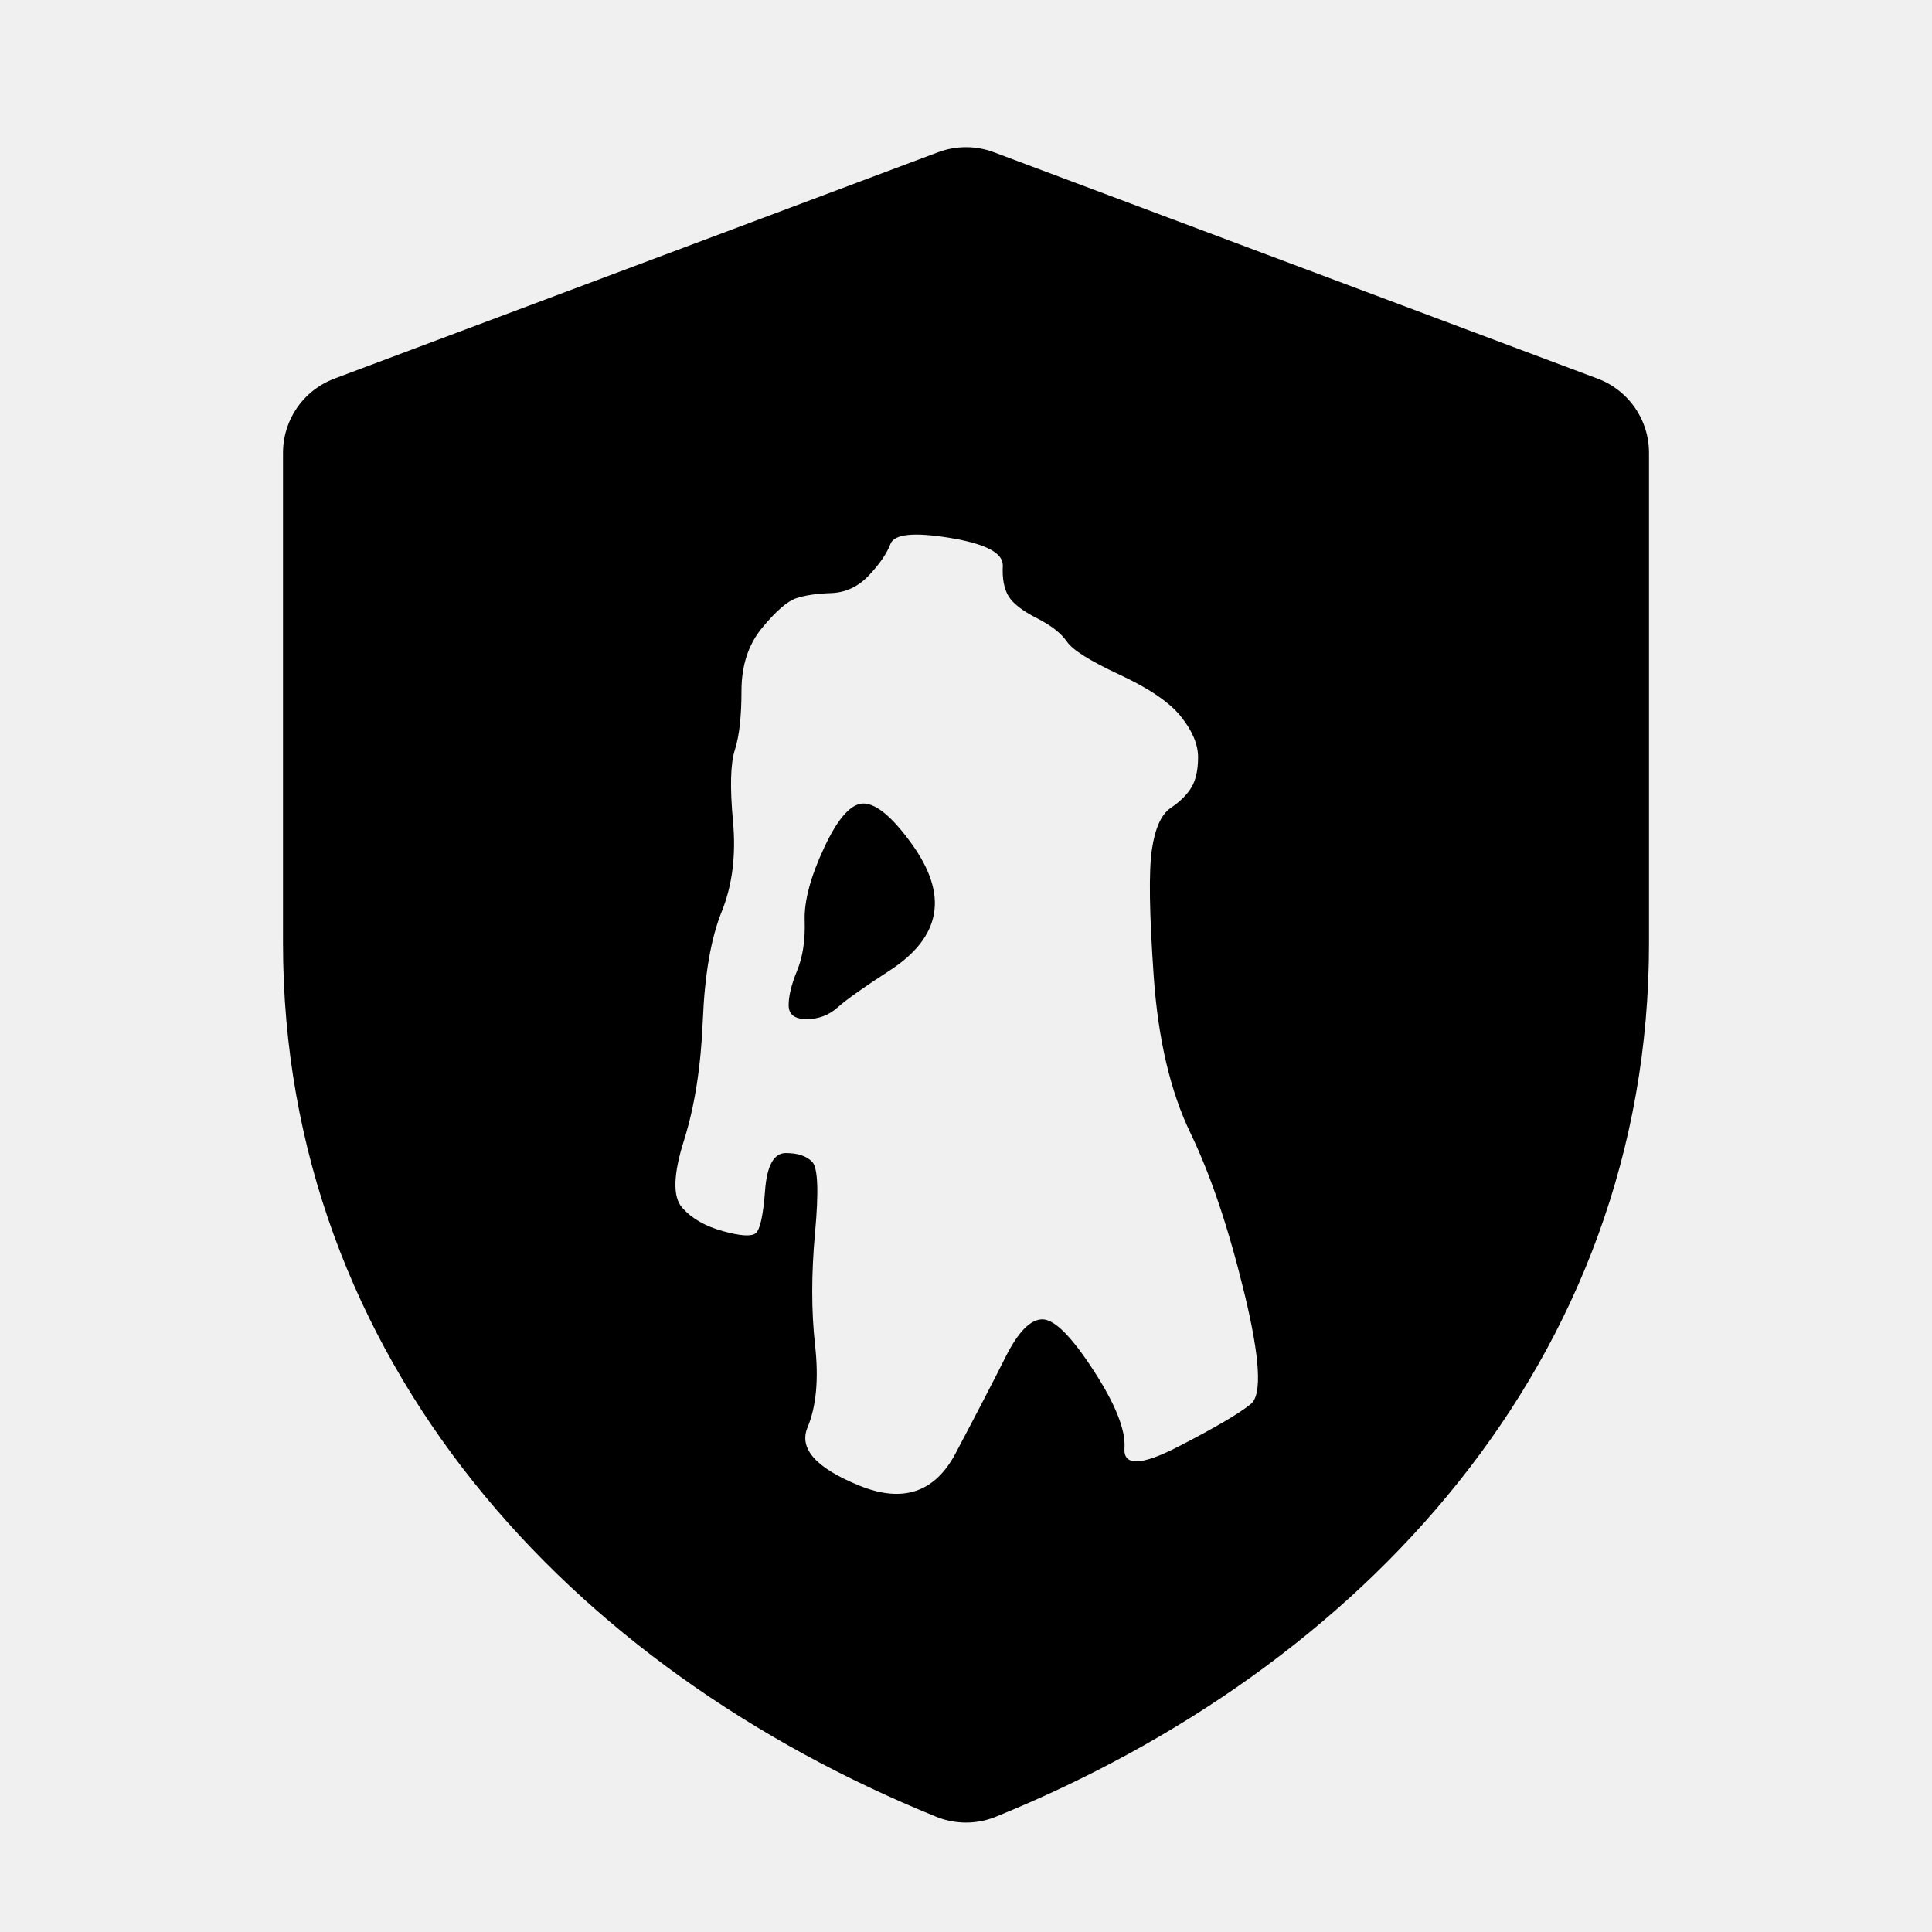
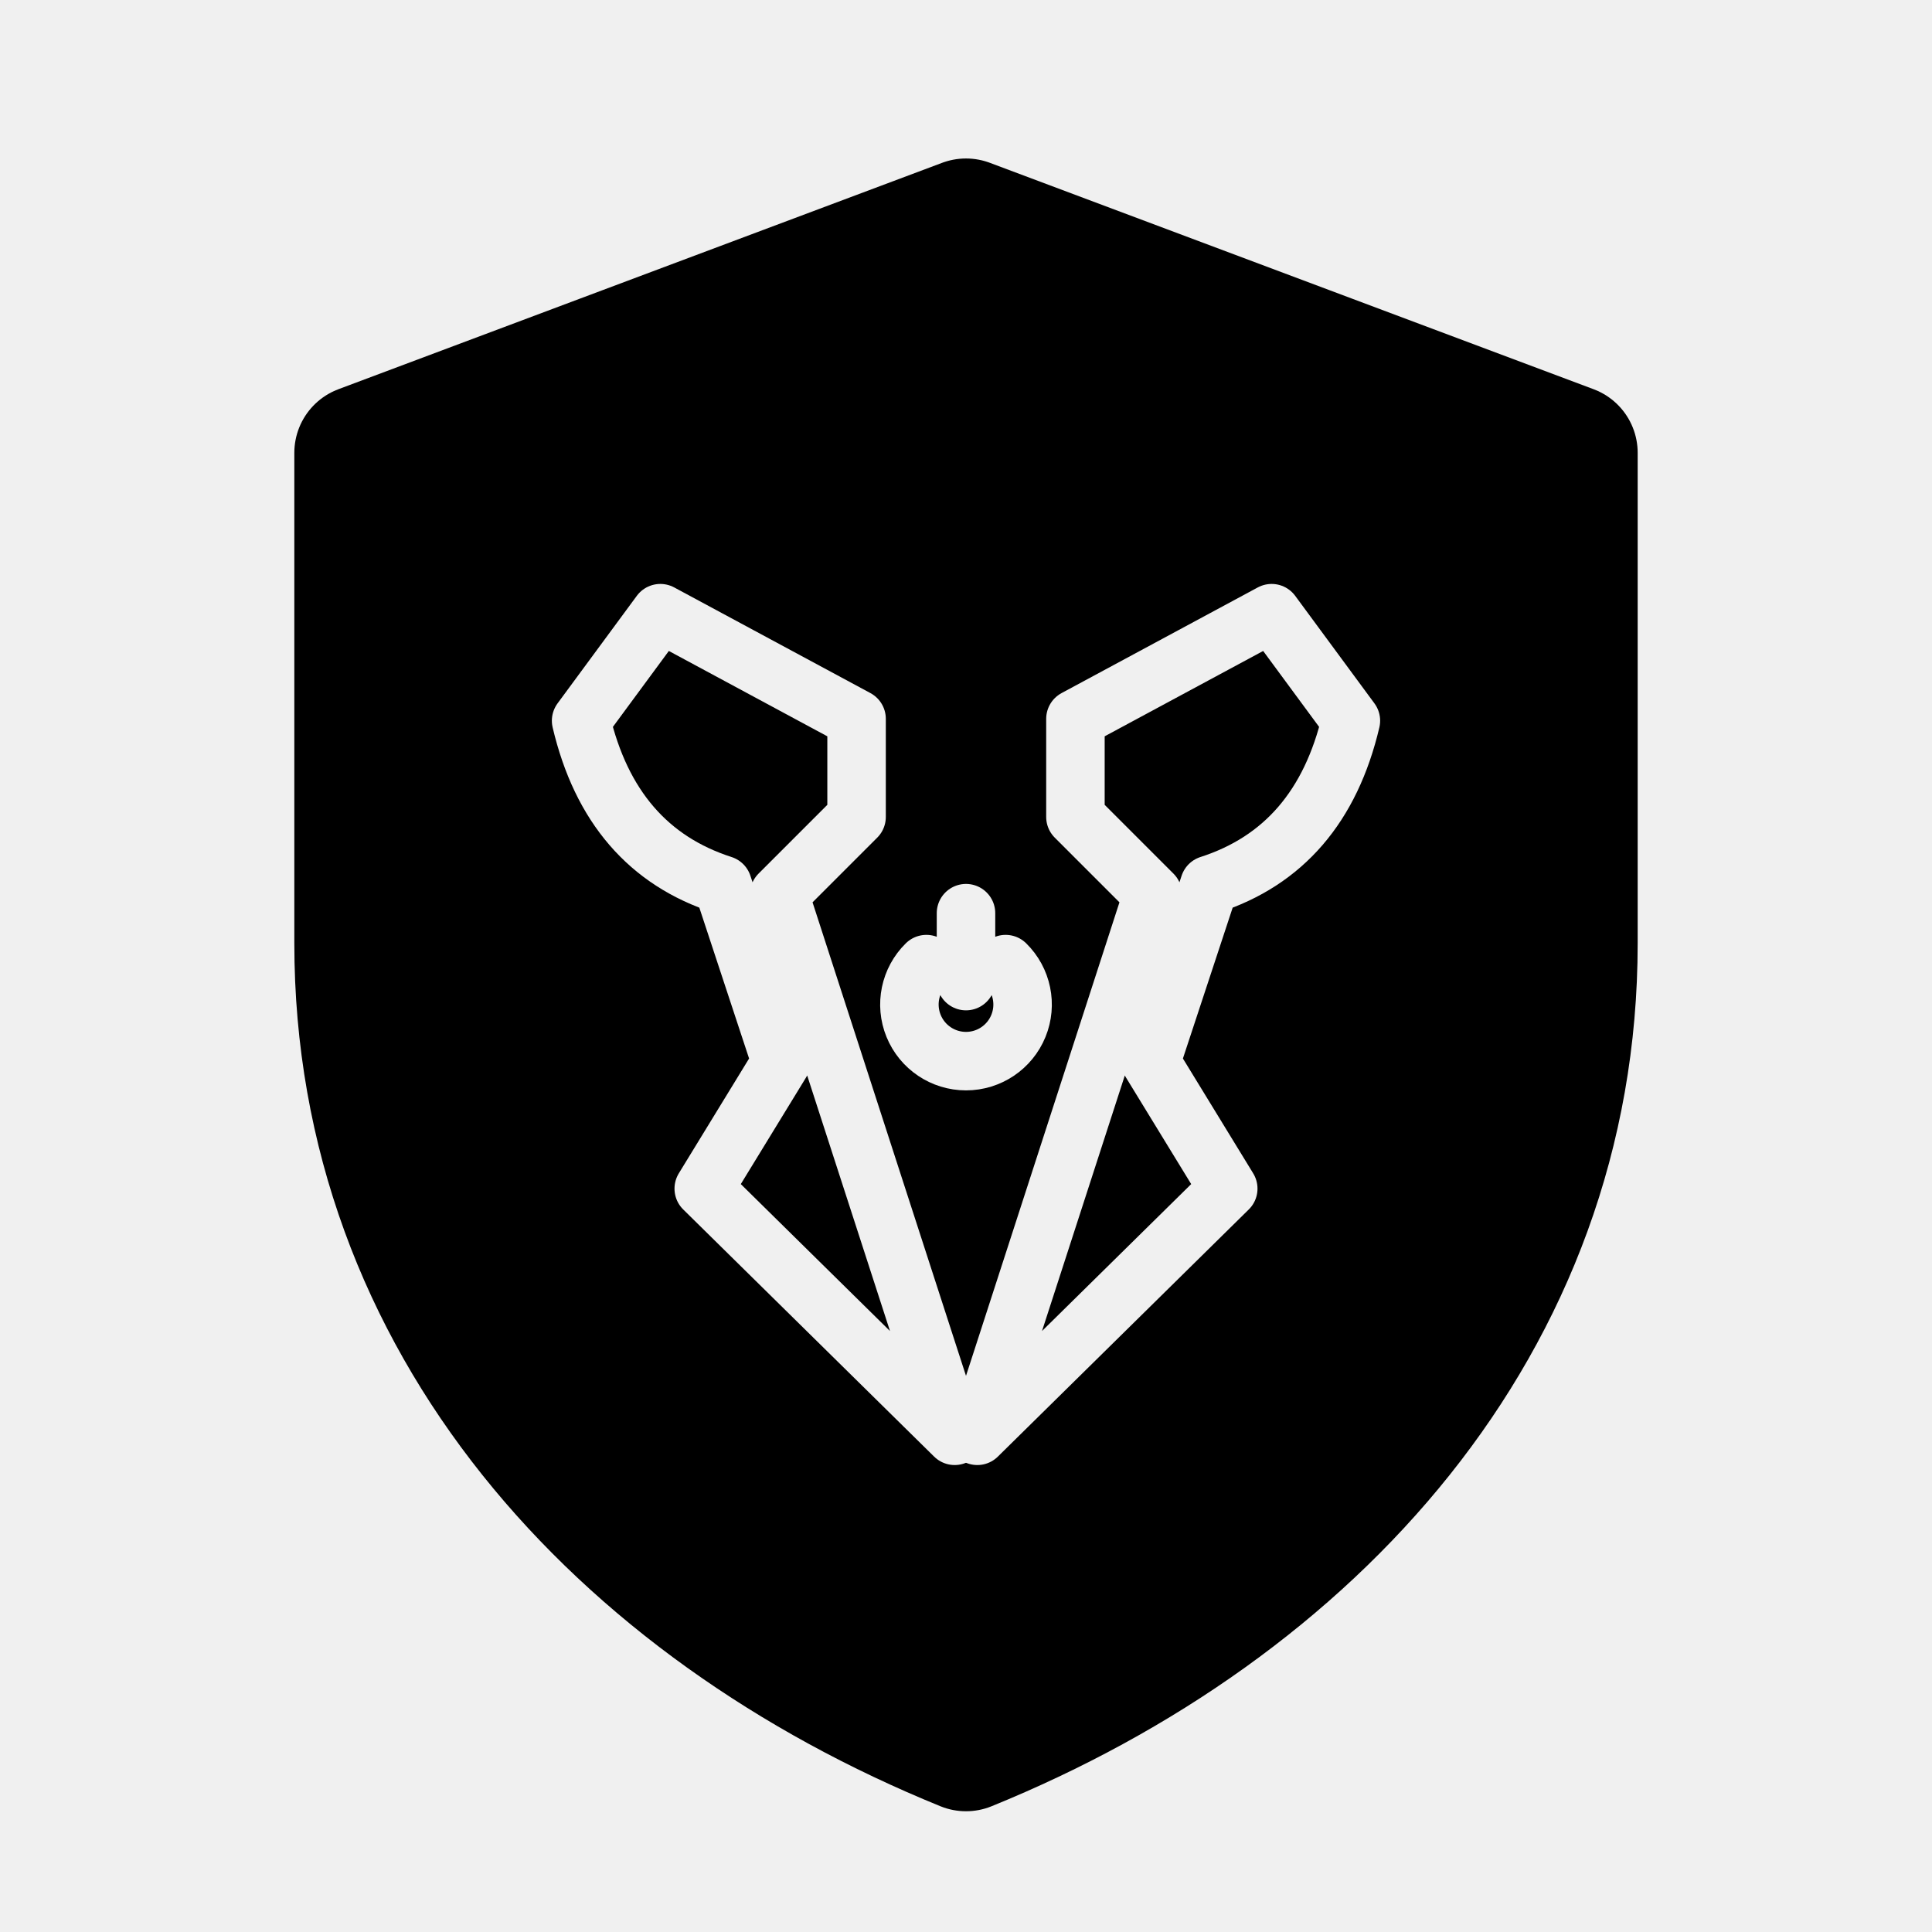
<svg xmlns="http://www.w3.org/2000/svg" viewBox="0 0 1024 1024">
-   <mask id="m" maskUnits="userSpaceOnUse" x="0" y="0" width="1024" height="1024">
-     <rect width="1024" height="1024" fill="#fff" />
-     <path d="M580.0 299.0 Q583 289 611.5 295.0 Q640 301 639.5 314.0 Q639 327 642.5 334.5 Q646 342 657.5 349.5 Q669 357 673.5 365.5 Q678 374 701.5 388.0 Q725 402 734.0 416.5 Q743 431 743.0 444.0 Q743 457 739.5 464.5 Q736 472 728.5 478.5 Q721 485 718.5 507.0 Q716 529 719.5 593.0 Q723 657 739.0 699.5 Q755 742 767.5 808.0 Q780 874 771.0 883.5 Q762 893 732.5 912.5 Q703 932 704.0 913.5 Q705 895 687.5 860.5 Q670 826 660.5 826.0 Q651 826 641.0 851.5 Q631 877 614.5 917.0 Q598 957 563.5 939.0 Q529 921 536.0 899.5 Q543 878 540.0 843.5 Q537 809 540.0 767.0 Q543 725 538.5 719.0 Q534 713 524.5 713.0 Q515 713 513.5 738.5 Q512 764 508.5 767.5 Q505 771 491.0 766.0 Q477 761 469.5 750.0 Q462 739 470.5 704.5 Q479 670 480.5 623.0 Q482 576 490.5 549.0 Q499 522 496.5 487.5 Q494 453 497.5 439.0 Q501 425 501.0 399.0 Q501 373 512.0 356.0 Q523 339 530.0 336.0 Q537 333 548.5 332.5 Q560 332 568.5 320.5 Q577 309 580.0 299.0 Z M566.0 475.5 Q556 475 545.0 505.0 Q534 535 534.5 555.0 Q535 575 530.5 589.0 Q526 603 526.0 612.5 Q526 622 535.5 622.0 Q545 622 552.0 614.0 Q559 606 579.5 589.0 Q600 572 603.0 550.5 Q606 529 591.0 502.5 Q576 476 566.0 475.5 Z" transform="translate(-108 55) scale(1 .78)" fill-rule="evenodd" />
-   </mask>
-   <path d="M512 120 L832 240 V500 C832 700 694 850 512 924 C330 850 192 700 192 500 V240 Z" fill="#000" stroke="#000" stroke-width="84" stroke-linejoin="round" mask="url(#m)" />
+   <defs>
+     <mask id="m" maskUnits="userSpaceOnUse" x="0" y="0" width="1024" height="1024">
+       <rect width="1024" height="1024" fill="#fff" />
+       <g fill="none" stroke="#000" stroke-width="31" stroke-linecap="round" stroke-linejoin="round">
+         <path d="M350 325 L454 381 V433 L413 474 L506 761 L373 630 L414 563 L383 469 Q324 450 308 382 Z" />
+         <path d="M350 325 L454 381 V433 L413 474 L506 761 L373 630 L414 563 L383 469 Q324 450 308 382 Z" transform="translate(1024 0) scale(-1 1)" />
+         <path d="M491 511 A30 30 0 1 0 533 511 M512 484 V520" />
+       </g>
+     </mask>
+   </defs>
+   <path d="M512 120 L832 240 V500 C832 700 694 850 512 924 C330 850 192 700 192 500 V240 Z" fill="#000" stroke="#000" stroke-width="72" stroke-linejoin="round" mask="url(#m)" />
</svg>
